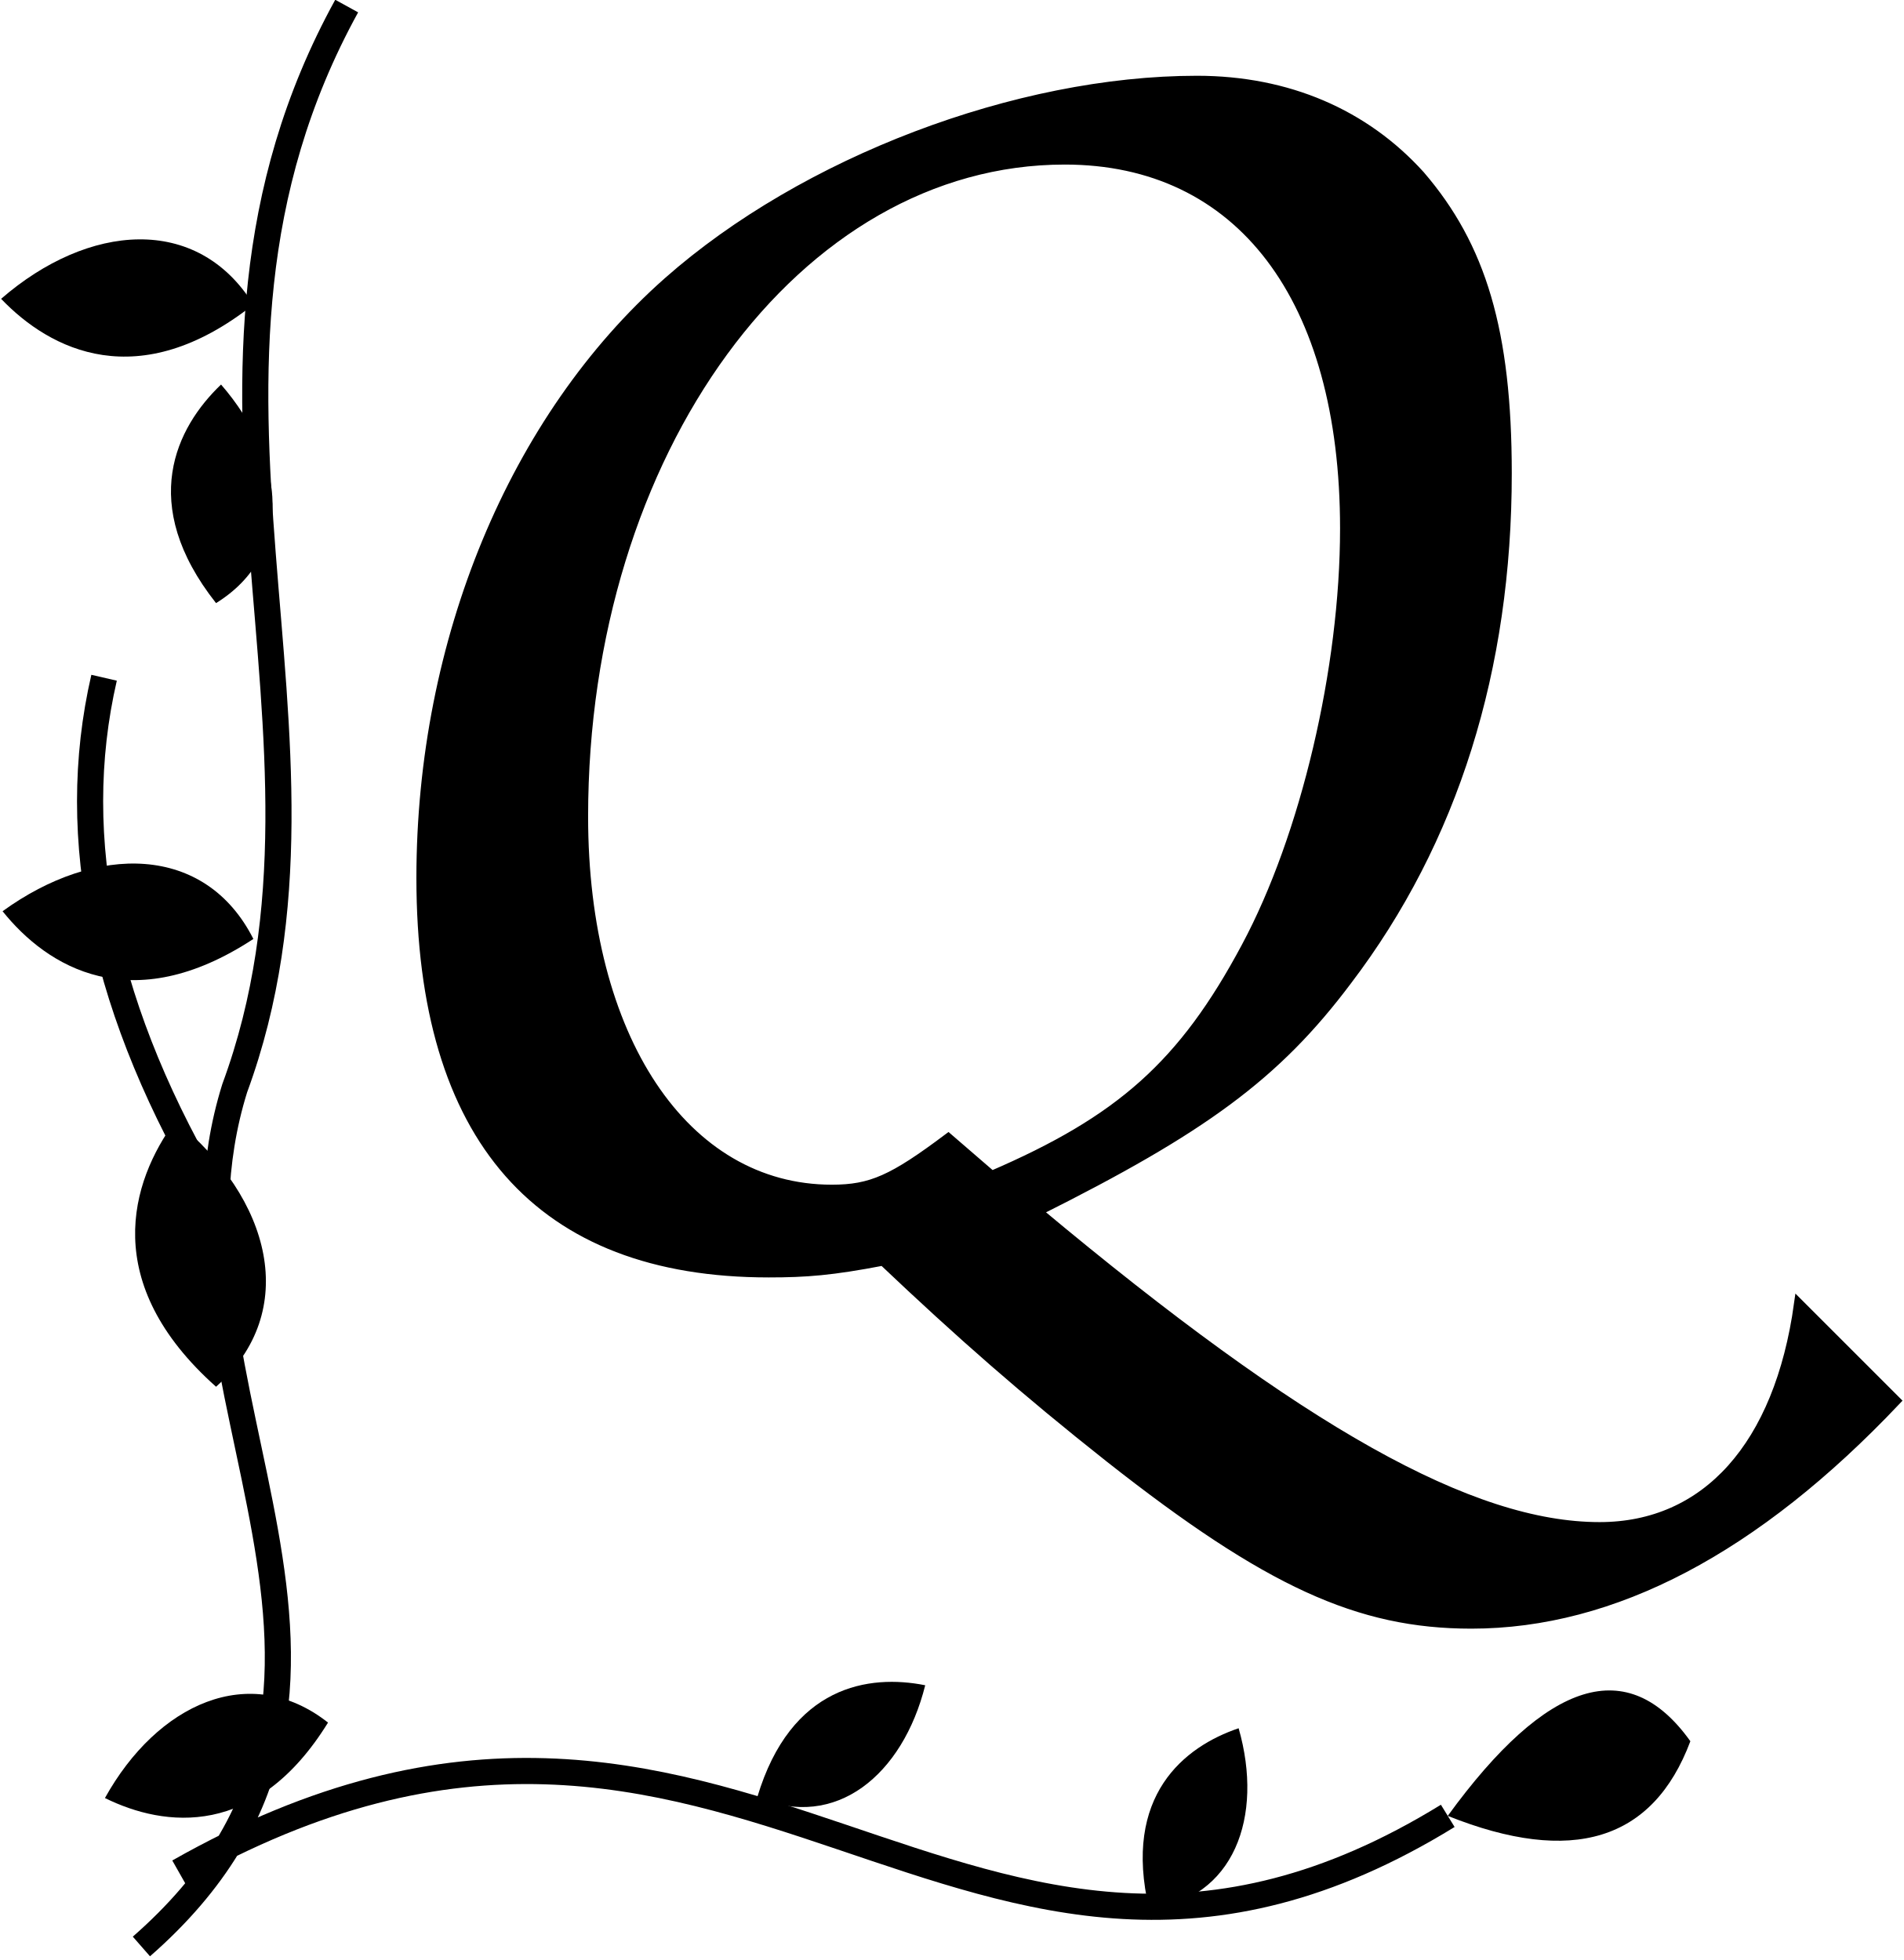
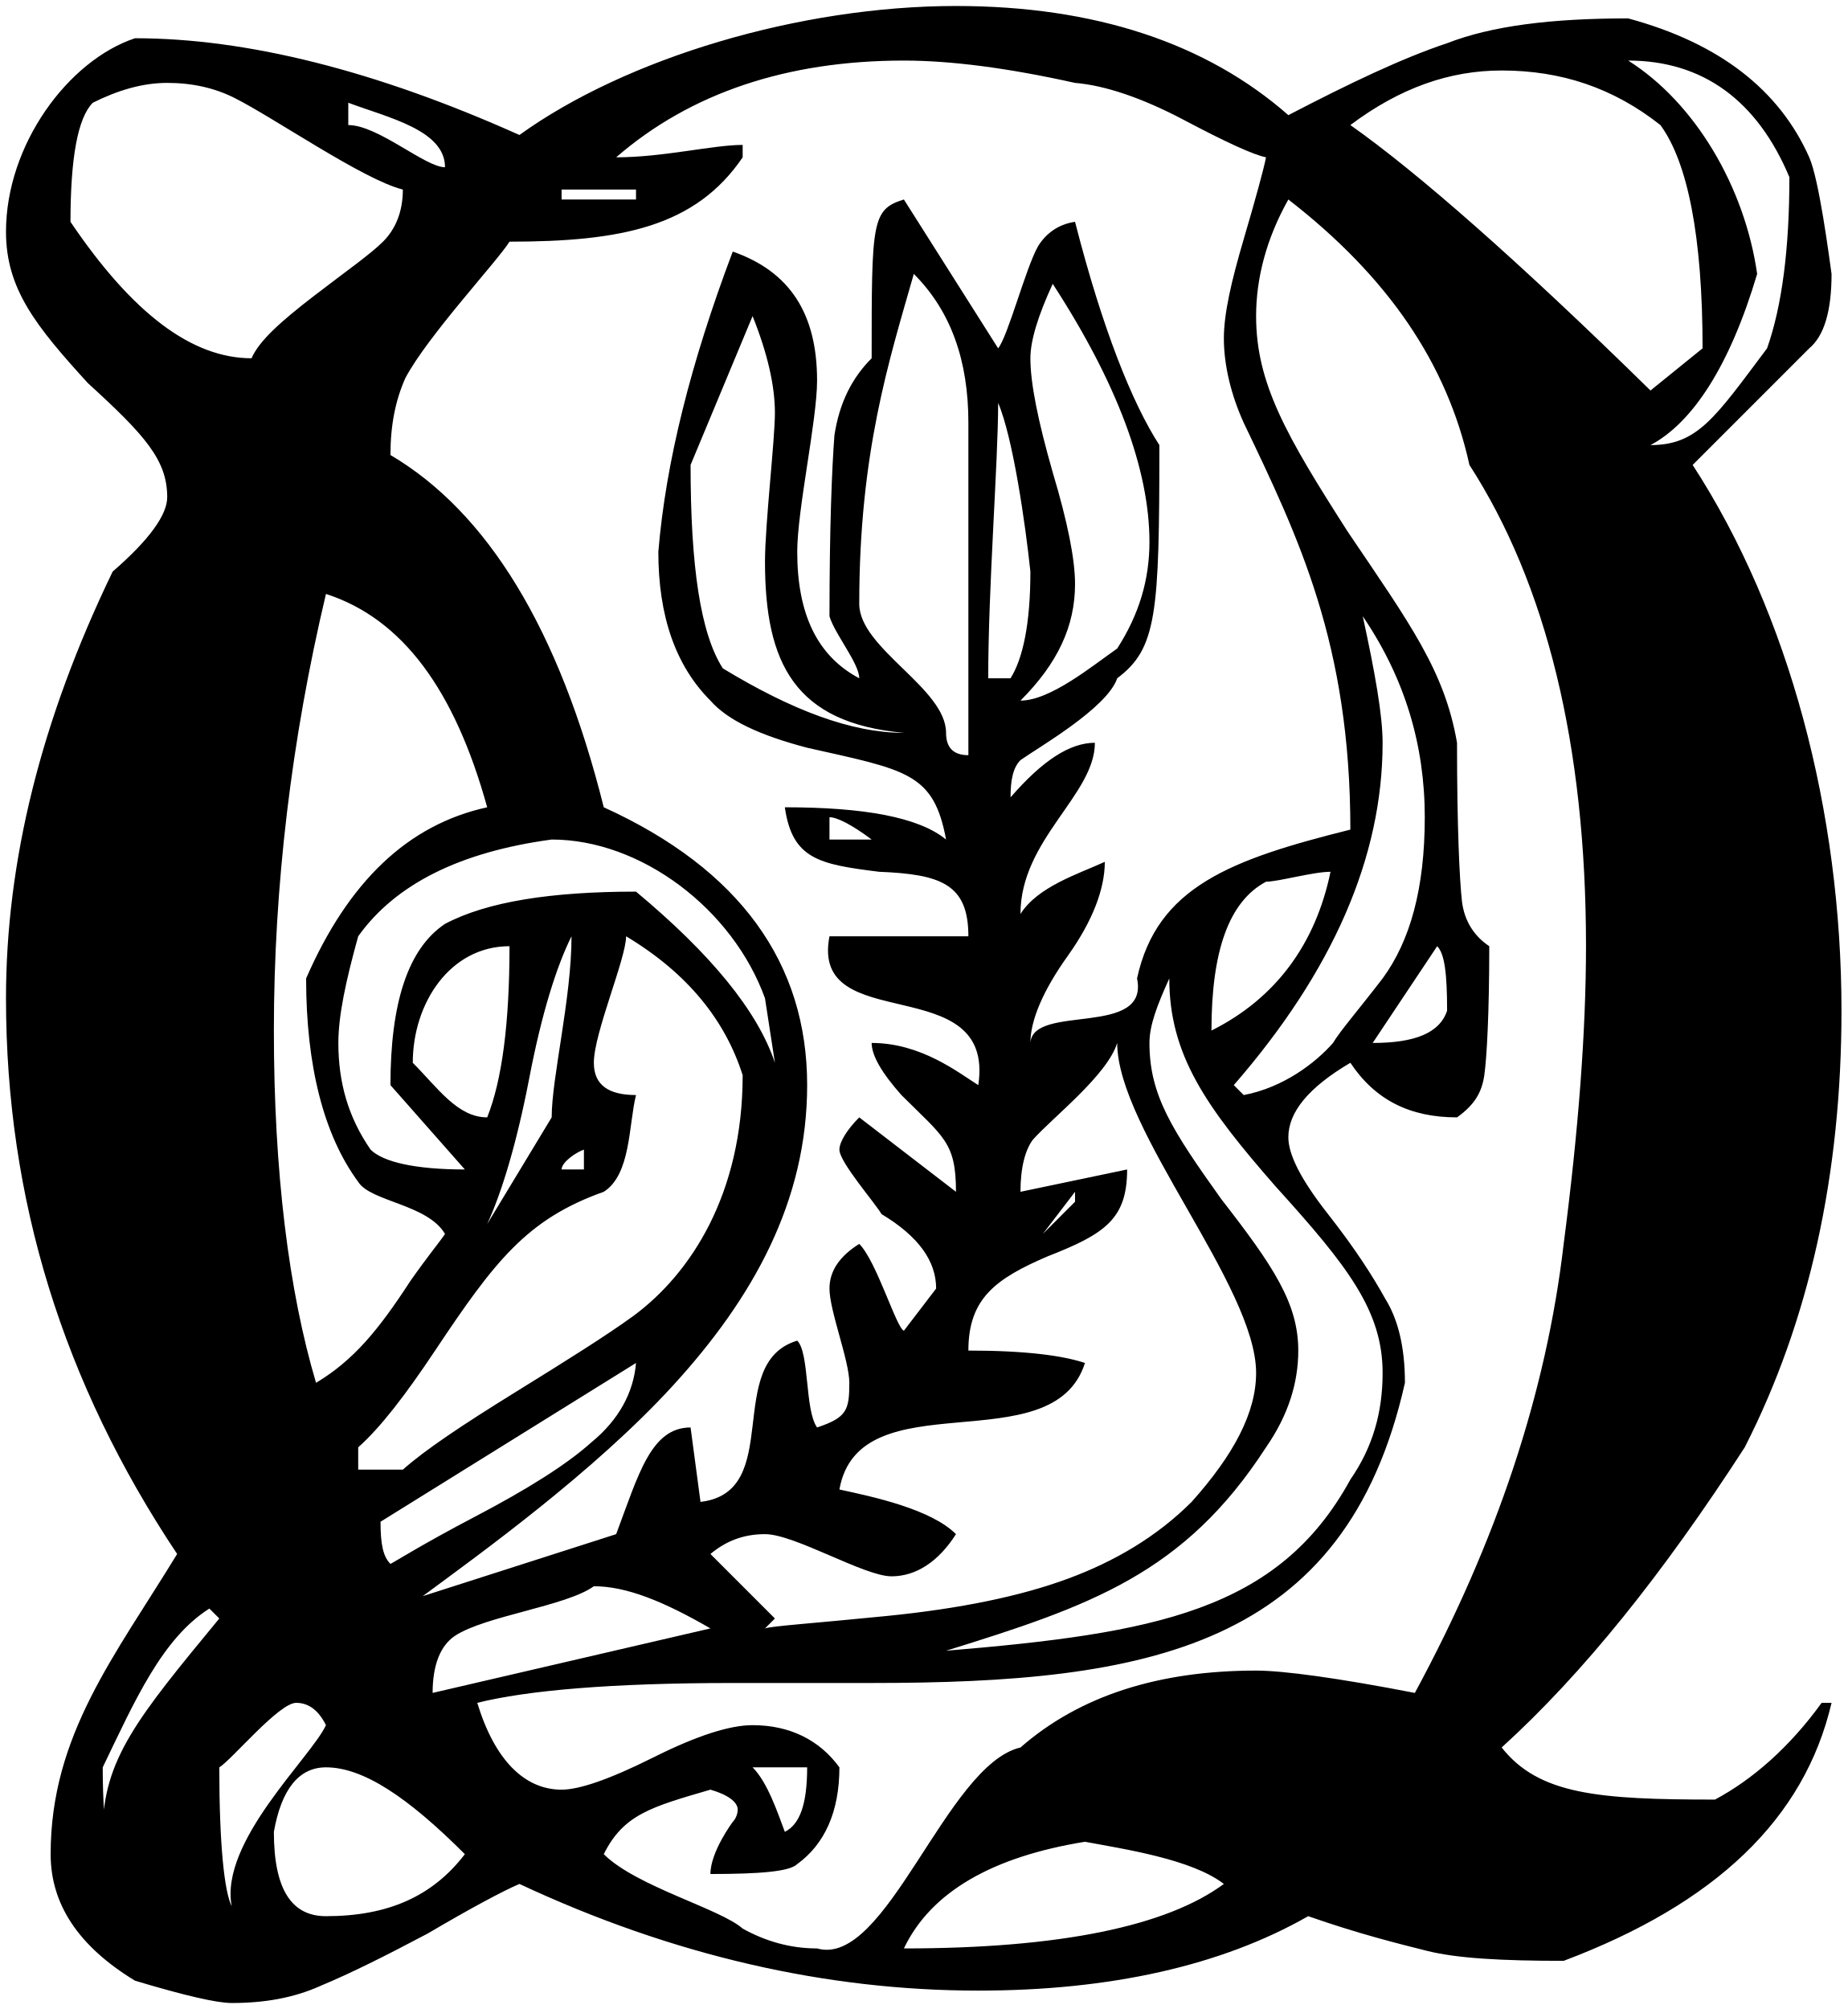
- <svg xmlns="http://www.w3.org/2000/svg" viewBox="-1.577 4.675 102.004 105.05">
-   <path d="M6 109 C22 95 6 79 11 63 C18 44 6 25 17 5 M8 105 C38 88 50 118 76 102 M10 69 Q1 54 4 41" fill="none" stroke="black" stroke-width="1.4" />
-   <path transform="translate(12.00 21.00) rotate(-55) scale(0.75)" d="M0 0 C-10 -3 -11 -10 -10 -15 C-2 -13 3 -7 0 0Z" />
-   <path transform="translate(10.00 37.00) rotate(35) scale(0.65)" d="M0 0 C-10 -3 -11 -10 -10 -15 C-2 -13 3 -7 0 0Z" />
-   <path transform="translate(12.00 55.00) rotate(-50) scale(0.75)" d="M0 0 C-10 -3 -11 -10 -10 -15 C-2 -13 3 -7 0 0Z" />
-   <path transform="translate(10.00 79.00) rotate(25) scale(0.8)" d="M0 0 C-10 -3 -11 -10 -10 -15 C-2 -13 3 -7 0 0Z" />
-   <path transform="translate(16.00 97.00) rotate(-75) scale(0.7)" d="M0 0 C-10 -3 -11 -10 -10 -15 C-2 -13 3 -7 0 0Z" />
-   <path transform="translate(39.00 101.00) rotate(90) scale(0.6)" d="M0 0 C-10 -3 -11 -10 -10 -15 C-2 -13 3 -7 0 0Z" />
-   <path transform="translate(60.00 107.00) rotate(60) scale(0.6)" d="M0 0 C-10 -3 -11 -10 -10 -15 C-2 -13 3 -7 0 0Z" />
-   <path d="M76 102q8 -11 13 -4q-3 8 -13 4" />
-   <g transform="translate(10.0013 71.502) scale(0.105756 -0.105756)">
-     <path d="M802 -29C792 -101 755 -142 701 -142C636 -142 550 -94 416 18C500 60 537 87 573 135C627 206 654 293 654 392C654 464 641 507 610 543C582 574 543 591 497 591C406 591 298 550 229 489C151 420 104 307 104 187C104 55 164 -13 280 -13C299 -13 312 -12 338 -7C377 -44 410 -73 453 -107C533 -170 579 -191 636 -191C708 -191 780 -153 851 -78ZM371 55C343 34 332 29 312 29C237 29 186 106 186 218C186 403 294 551 430 551C519 551 572 481 572 364C572 293 552 208 522 152C490 92 458 64 393 36Z" stroke="black" stroke-width="5" />
+ <svg xmlns="http://www.w3.org/2000/svg" viewBox="0 0 744.830 809.830" role="img">
+   <g transform="translate(-31.585 824.415) scale(1 -1)">
+     <path d="M551 778C518 807 473 822 417 822C354 822 284 801 241 770C183 796 131 809 86 809C59 800 34 766 34 731C34 708 46 693 67 670C90 649 99 639 99 624C99 617 92 607 77 594C48 534 34 477 34 422C34 341 57 267 103 198C78 157 52 125 52 77C52 57 63 40 86 26C106 20 119 17 125 17C138 17 150 19 161 24C173 29 187 36 204 45C221 55 234 62 241 65C303 36 365 22 426 22C479 22 524 32 559 52C579 45 595 41 607 38C619 35 637 34 662 34C723 57 759 91 770 138H766C753 120 738 107 723 99C676 99 652 101 637 120C670 150 702 190 735 241C761 292 774 351 774 417C774 497 753 577 714 637L761 684C767 689 770 699 770 714C769 721 765 752 761 761C749 788 725 807 688 817C657 817 633 814 615 807C597 801 576 791 551 778ZM542 761C541 756 538 745 533 728C528 711 525 698 525 688C525 677 528 665 533 654C555 608 576 565 576 490C528 478 498 467 490 430C495 406 448 420 447 404C447 413 452 425 462 439C472 453 477 466 477 477C466 472 450 467 443 456C443 486 473 504 473 525C463 525 452 518 439 503C439 510 440 515 443 518C450 523 478 539 482 551C498 563 499 577 499 645C488 662 476 692 465 735C458 734 453 730 450 725C445 716 438 689 434 684L396 744C383 740 383 735 383 680C375 672 370 662 368 649C367 636 366 612 366 576C368 569 378 557 378 551C361 560 353 577 353 602C353 619 361 655 361 671C361 698 350 715 327 723C310 678 300 638 297 602C297 576 304 556 318 542C325 534 338 528 357 523C397 514 408 513 413 486C402 495 380 499 348 499C351 478 362 476 386 473C411 472 422 468 422 447H366C358 406 433 434 426 387C418 392 403 404 383 404C383 399 387 392 395 383C412 366 417 364 417 344L378 374C373 369 370 364 370 361C370 356 384 340 387 335C402 326 409 316 409 305L396 288C393 289 385 316 378 323C370 318 366 312 366 305C366 296 374 276 374 267C374 256 373 253 361 249C356 256 358 279 353 284C323 275 348 223 314 219L310 249C294 249 289 230 280 206L202 181C225 198 271 231 303 266C335 301 357 340 357 387C357 436 330 474 275 499C257 571 228 618 189 641C189 653 191 663 195 672C204 689 232 719 237 727C282 727 312 733 331 761V766C319 766 299 761 280 761C310 787 349 800 396 800C415 800 438 797 465 791C477 790 492 785 509 776C526 767 537 762 542 761ZM753 753C753 724 750 701 744 684C723 656 716 645 697 645C714 654 729 677 740 714C735 749 715 783 688 800C718 800 740 784 753 753ZM701 774C712 759 718 729 718 684L697 667C644 719 603 755 576 774C596 789 616 796 637 796C661 796 682 789 701 774ZM194 748C194 739 191 732 186 727C181 722 171 715 158 705C145 695 136 687 133 680C109 680 85 698 60 735C60 761 63 777 69 783C79 788 89 791 99 791C109 791 118 789 126 785C142 777 178 752 194 748ZM211 757C203 757 184 774 172 774V783C188 777 211 772 211 757ZM258 744V748H288V744ZM624 637C655 589 671 524 671 443C671 409 668 369 662 323C655 263 635 203 602 142C571 148 549 151 538 151C499 151 467 141 443 120C413 113 389 31 361 39C350 39 340 42 331 47C322 55 288 64 275 77C283 93 294 96 318 103C325 101 329 98 329 95C329 93 328 91 327 90C327 90 318 78 318 69C338 69 350 70 353 73C364 81 370 94 370 112C362 123 350 129 335 129C326 129 313 125 295 116C277 107 265 103 258 103C243 103 231 115 224 138C244 143 278 146 327 146H383C494 146 574 160 598 267C598 282 595 293 590 301C585 310 578 321 567 335C556 349 551 359 551 366C551 376 559 386 576 396C586 381 600 374 619 374C626 379 629 384 630 391C631 398 632 416 632 443C626 447 622 453 621 461C620 470 619 491 619 525C614 554 600 573 575 610C550 649 538 670 538 697C538 712 542 728 551 744C591 713 615 678 624 637ZM262 503C257 559 226 596 175 631C124 666 80 692 52 723C59 702 69 685 82 673C95 661 116 645 143 626C170 607 190 590 202 576C210 571 218 560 225 543C241 511 242 503 262 503ZM422 520C416 520 413 523 413 529C413 547 378 563 378 581C378 642 390 679 400 714C415 699 422 679 422 654ZM482 563C472 556 455 542 443 542C458 557 465 572 465 589C465 599 462 614 456 634C450 655 447 670 447 680C447 687 450 697 456 710C482 670 495 635 495 606C495 591 491 577 482 563ZM396 529C375 529 351 538 323 555C314 569 310 596 310 637L335 697C341 682 344 669 344 658C344 647 340 613 340 598C340 557 352 533 396 529ZM439 551H430C430 588 434 638 434 662C440 648 445 613 447 594C447 573 444 559 439 551ZM228 499C196 492 172 469 155 430C155 395 162 367 176 348C181 340 204 339 211 327C209 324 204 318 197 308C184 288 174 276 159 267C148 304 142 352 142 409C142 467 149 526 163 585C194 575 215 546 228 499ZM589 430C579 417 572 409 569 404C562 396 549 386 533 383L529 387C569 433 589 479 589 525C589 536 586 553 581 576C598 551 606 524 606 495C606 466 600 445 589 430ZM383 486H366V495C369 495 375 492 383 486ZM340 422 344 396C337 417 318 440 288 465C254 465 228 461 211 452C196 442 189 420 189 387L219 353C199 353 186 356 181 361C172 374 168 388 168 404C168 415 171 429 176 447C191 468 217 481 254 486C290 486 327 458 340 422ZM568 473C562 444 546 422 520 409C520 441 527 461 542 469C547 469 561 473 568 473ZM254 374 228 331C234 344 240 364 245 390C250 416 256 435 262 447C262 422 254 390 254 374ZM331 391C331 343 310 311 287 294C276 286 260 276 239 263C218 250 203 240 194 232H176V241C185 249 195 262 207 280C231 316 244 333 275 344C286 351 285 371 288 383C277 383 271 387 271 396C271 408 284 438 284 447C309 432 324 413 331 391ZM237 443C237 412 234 389 228 374C216 374 208 386 198 396C198 420 213 443 237 443ZM615 417C612 408 602 404 585 404L611 443C614 440 615 432 615 417ZM576 228C547 175 497 166 413 159C471 177 509 190 542 241C551 254 555 267 555 280C555 299 545 314 524 341C504 369 495 383 495 404C495 411 498 419 503 430C503 399 518 378 546 346C575 314 589 296 589 271C589 255 585 241 576 228ZM512 219C498 205 481 195 462 188C443 181 419 176 389 173C359 170 343 169 340 168L344 172L318 198C324 203 331 206 340 206C352 206 380 189 391 189C401 189 410 195 417 206C407 216 384 221 370 224C378 269 456 234 469 275C460 278 445 280 422 280C422 301 433 309 454 318C477 327 486 333 486 353L443 344C443 354 445 361 448 365C456 374 478 391 482 404C482 369 538 306 538 271C538 255 529 238 512 219ZM267 361V353H258C258 356 264 360 267 361ZM465 344V340L452 327ZM189 194C186 197 185 202 185 211L288 275C287 263 281 252 270 243C260 234 244 224 223 213C202 202 191 195 189 194ZM318 168 206 142C206 153 209 161 215 165C227 173 260 177 271 185C284 185 299 179 318 168ZM120 172C87 132 73 115 73 86C73 77 76 67 82 56C76 67 73 86 73 112C86 139 97 164 116 176ZM133 159C108 143 95 112 95 65L99 103C102 110 108 119 117 130C126 142 132 152 133 159ZM163 129C157 116 120 82 125 56C122 62 120 81 120 112C125 115 144 138 151 138C156 138 160 135 163 129ZM357 112C357 97 354 89 348 86C345 94 341 106 335 112ZM219 77C206 60 188 52 163 52C149 52 142 63 142 86C145 103 152 112 163 112C178 112 196 100 219 77ZM525 65C502 48 459 39 396 39C407 62 432 76 469 82C485 79 512 75 525 65Z" />
  </g>
</svg>
